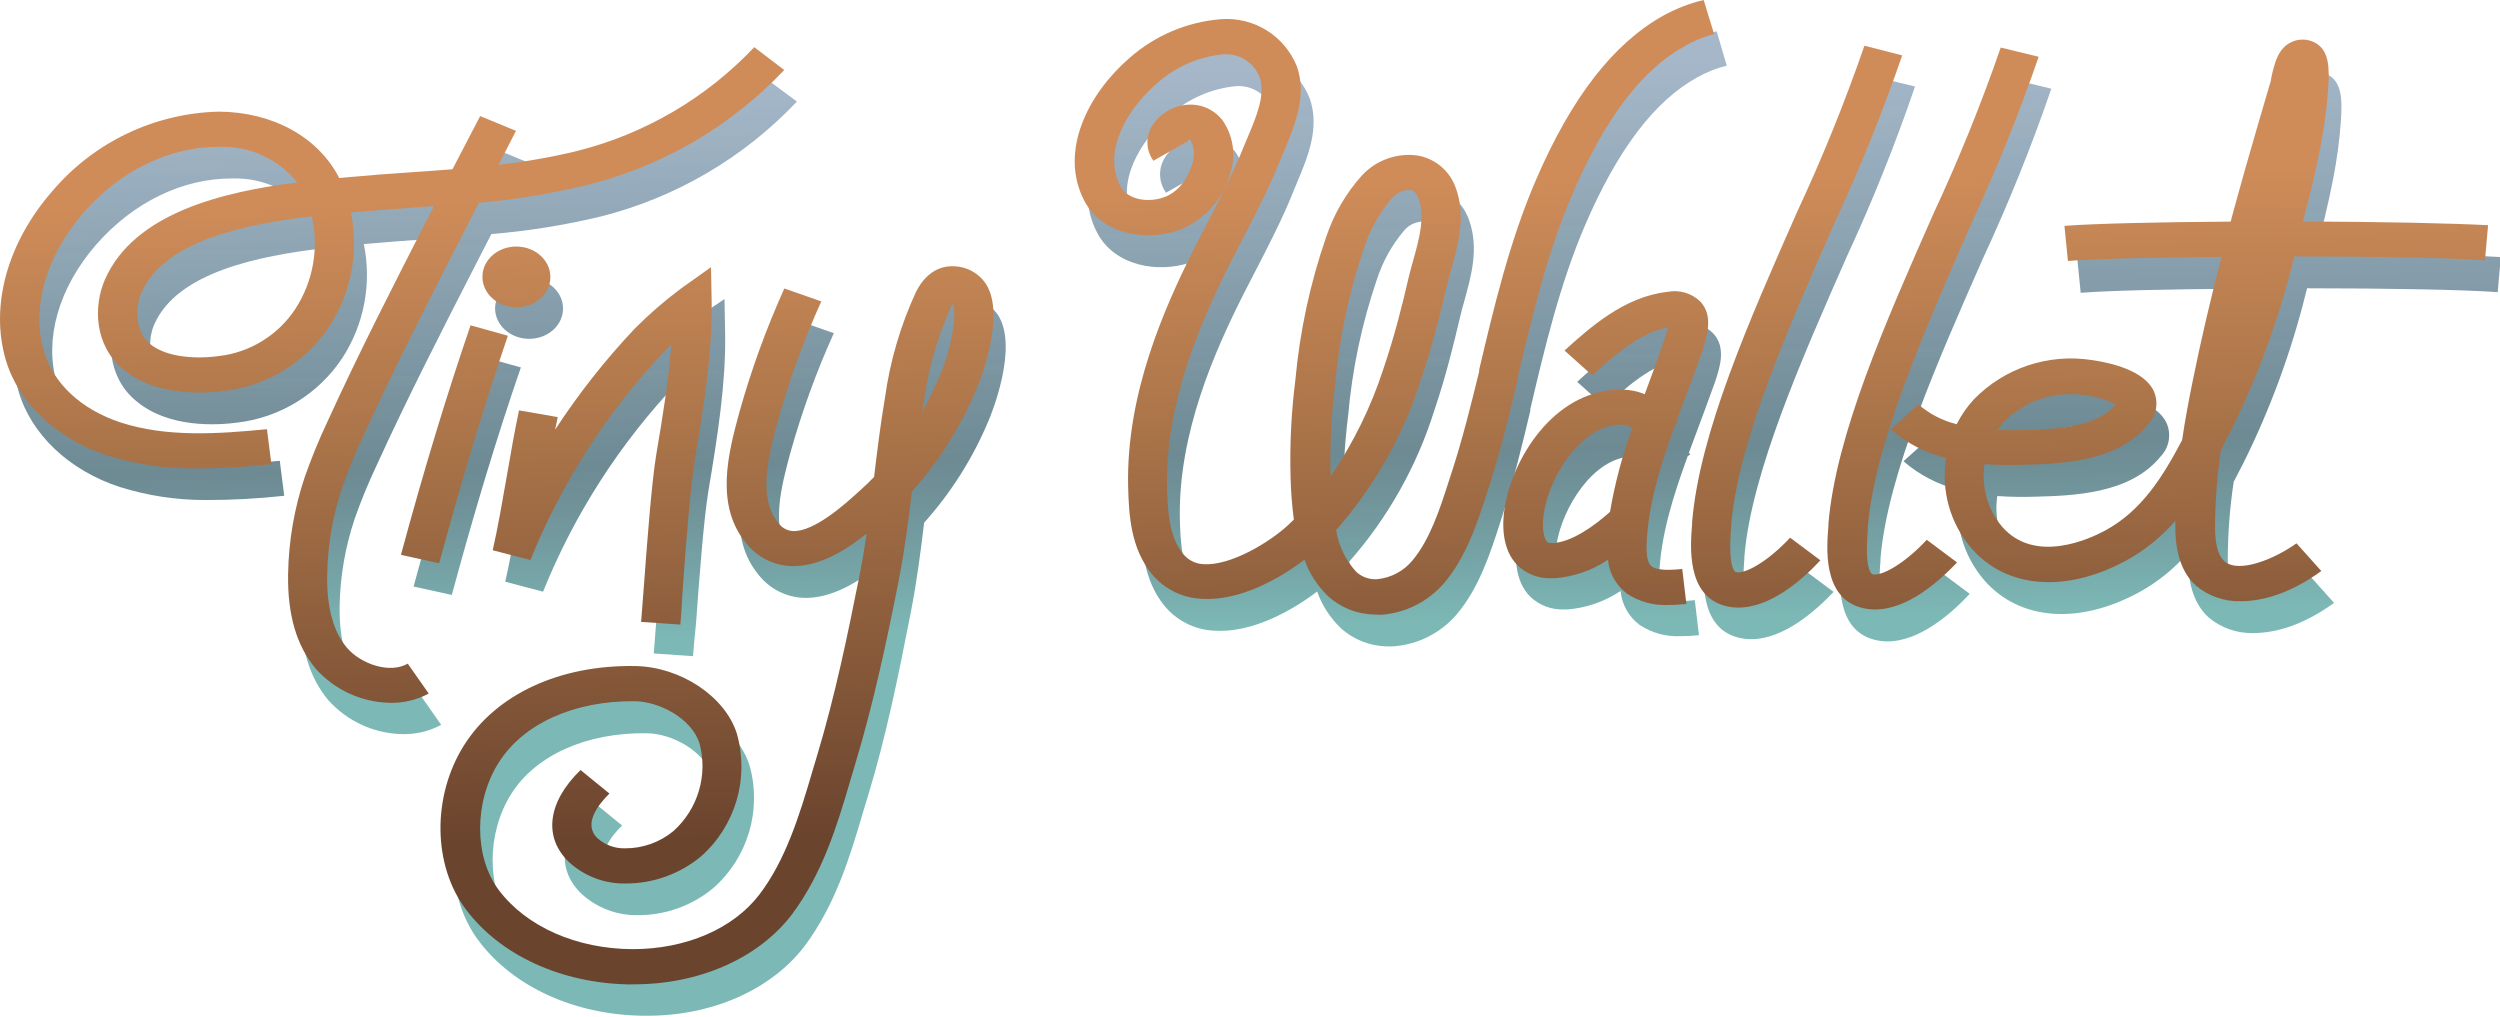
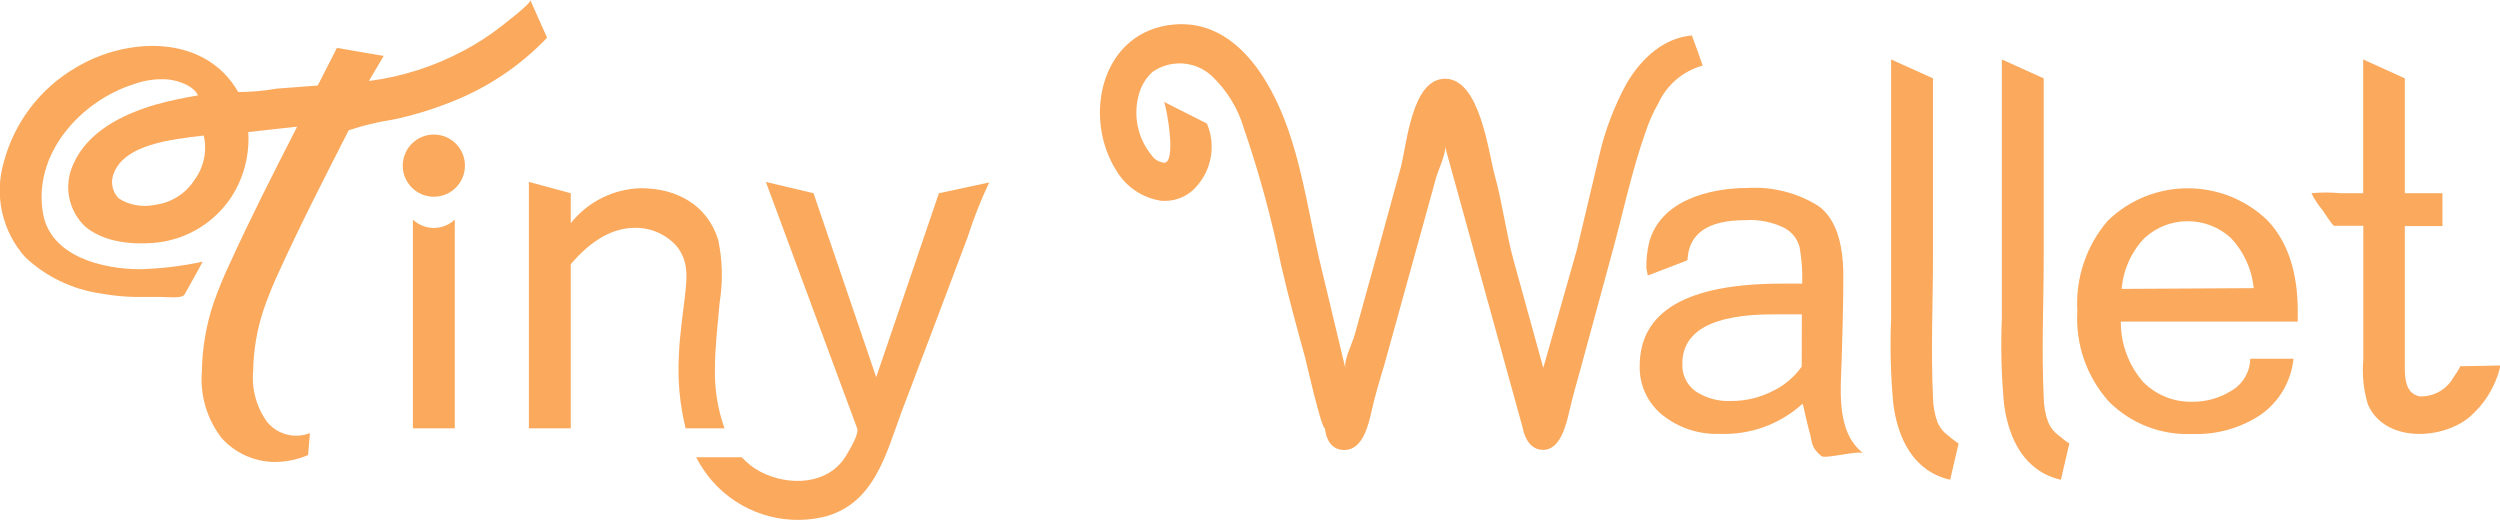
- <svg xmlns="http://www.w3.org/2000/svg" xmlns:xlink="http://www.w3.org/1999/xlink" id="Layer_1" data-name="Layer 1" viewBox="0 0 270.74 110.04">
+ <svg xmlns="http://www.w3.org/2000/svg" id="Layer_1" data-name="Layer 1" viewBox="0 0 199.38 41.48">
  <defs>
-     <style>.cls-1{opacity:0.65;}.cls-2{fill:url(#linear-gradient);}.cls-3{fill:url(#linear-gradient-2);}.cls-4{fill:url(#linear-gradient-3);}.cls-5{fill:url(#linear-gradient-4);}.cls-6{fill:url(#linear-gradient-5);}.cls-7{fill:url(#linear-gradient-6);}.cls-8{fill:url(#linear-gradient-7);}.cls-9{fill:url(#linear-gradient-8);}.cls-10{fill:url(#linear-gradient-9);}.cls-11{fill:url(#linear-gradient-10);}.cls-12{fill:url(#linear-gradient-11);}.cls-13{fill:url(#linear-gradient-12);}.cls-14{fill:url(#linear-gradient-13);}.cls-15{fill:url(#linear-gradient-14);}.cls-16{fill:url(#linear-gradient-15);}.cls-17{fill:url(#linear-gradient-16);}.cls-18{fill:url(#linear-gradient-17);}.cls-19{fill:url(#linear-gradient-18);}.cls-20{fill:url(#linear-gradient-19);}.cls-21{fill:url(#linear-gradient-20);}</style>
-     <linearGradient id="linear-gradient" x1="159.68" y1="-4.71" x2="159.68" y2="55.63" gradientTransform="translate(-7.29 15.18) rotate(-1.07)" gradientUnits="userSpaceOnUse">
-       <stop offset="0" stop-color="#396187" stop-opacity="0.7" />
-       <stop offset="0.68" stop-color="#204b59" />
-       <stop offset="0.75" stop-color="#235661" />
-       <stop offset="0.88" stop-color="#2c7377" />
-       <stop offset="1" stop-color="#36948f" />
-     </linearGradient>
-     <linearGradient id="linear-gradient-2" x1="181.91" y1="-4.71" x2="181.91" y2="55.63" xlink:href="#linear-gradient" />
-     <linearGradient id="linear-gradient-3" x1="202.82" y1="-4.71" x2="202.82" y2="55.63" xlink:href="#linear-gradient" />
-     <linearGradient id="linear-gradient-4" x1="217.57" y1="-4.71" x2="217.57" y2="55.63" xlink:href="#linear-gradient" />
-     <linearGradient id="linear-gradient-5" x1="245.22" y1="-4.71" x2="245.22" y2="55.63" xlink:href="#linear-gradient" />
-     <linearGradient id="linear-gradient-6" x1="50.94" y1="-4.71" x2="50.94" y2="55.63" xlink:href="#linear-gradient" />
-     <linearGradient id="linear-gradient-7" x1="57.19" y1="-4.71" x2="57.19" y2="55.63" xlink:href="#linear-gradient" />
-     <linearGradient id="linear-gradient-8" x1="73.24" y1="-4.71" x2="73.24" y2="55.63" xlink:href="#linear-gradient" />
-     <linearGradient id="linear-gradient-9" x1="85.35" y1="-4.71" x2="85.35" y2="55.63" xlink:href="#linear-gradient" />
-     <linearGradient id="linear-gradient-10" x1="64.23" y1="-4.71" x2="64.23" y2="55.63" gradientTransform="matrix(0.03, 1, -1, 0.03, 74.48, -31.46)" xlink:href="#linear-gradient" />
-     <linearGradient id="linear-gradient-11" x1="158.37" y1="7.51" x2="158.37" y2="77.27" gradientTransform="translate(-7.29 15.18) rotate(-1.07)" gradientUnits="userSpaceOnUse">
-       <stop offset="0" stop-color="#cf8c59" />
-       <stop offset="0.35" stop-color="#ad764a" />
-       <stop offset="1" stop-color="#6b442e" />
-     </linearGradient>
-     <linearGradient id="linear-gradient-12" x1="180.61" y1="7.51" x2="180.61" y2="77.27" xlink:href="#linear-gradient-11" />
-     <linearGradient id="linear-gradient-13" x1="201.51" y1="7.51" x2="201.51" y2="77.27" xlink:href="#linear-gradient-11" />
-     <linearGradient id="linear-gradient-14" x1="216.26" y1="7.51" x2="216.26" y2="77.27" xlink:href="#linear-gradient-11" />
-     <linearGradient id="linear-gradient-15" x1="243.91" y1="7.51" x2="243.91" y2="77.27" xlink:href="#linear-gradient-11" />
-     <linearGradient id="linear-gradient-16" x1="49.63" y1="7.51" x2="49.63" y2="77.27" xlink:href="#linear-gradient-11" />
-     <linearGradient id="linear-gradient-17" x1="55.88" y1="7.51" x2="55.88" y2="77.27" xlink:href="#linear-gradient-11" />
-     <linearGradient id="linear-gradient-18" x1="71.93" y1="7.51" x2="71.93" y2="77.27" xlink:href="#linear-gradient-11" />
-     <linearGradient id="linear-gradient-19" x1="84.04" y1="7.51" x2="84.04" y2="77.27" xlink:href="#linear-gradient-11" />
-     <linearGradient id="linear-gradient-20" x1="62.92" y1="7.51" x2="62.92" y2="77.27" gradientTransform="matrix(0.03, 1, -1, 0.03, 69.7, -33.46)" xlink:href="#linear-gradient-11" />
+     <style>.cls-1{fill:#faa95d;}</style>
  </defs>
-   <g class="cls-1">
-     <path class="cls-2" d="M150.24,70a7.61,7.61,0,0,1-5.06-2,10.23,10.23,0,0,1-2.54-3.94c-2.62,2-7,4.52-11.15,4.24a7.4,7.4,0,0,1-5.43-2.75c-2.2-2.74-2.45-6.21-2.52-9.53-.19-9.87,3.82-19.09,7.33-26,.42-.83.85-1.65,1.27-2.47,1.36-2.62,2.77-5.33,3.86-8.07.16-.4.33-.81.51-1.22.95-2.25,1.93-4.57,1.26-6.49a3.92,3.92,0,0,0-3.93-2.44,12.62,12.62,0,0,0-7.15,3.13c-3.37,2.9-5.91,7.47-4,11.13.81,1.55,3,1.81,4.63,1.27,2.14-.7,3-2.94,3.23-3.87a3,3,0,0,0-.32-2.43.75.75,0,0,0-.36.34.15.15,0,0,0,0-.08l-3.59,2.05a3.4,3.4,0,0,1,0-4,4.93,4.93,0,0,1,4.36-2.07,4.39,4.39,0,0,1,3.13,1.63,6.57,6.57,0,0,1,.94,5.52,9.19,9.19,0,0,1-5.89,6.51c-3.43,1.12-8.09.37-10-3.25-2.8-5.36.44-11.64,4.9-15.48a17,17,0,0,1,9.88-4.19,8.18,8.18,0,0,1,8.24,5.12c1.12,3.18-.24,6.4-1.33,9-.17.39-.33.78-.48,1.16-1.16,2.9-2.61,5.69-4,8.39-.42.81-.84,1.63-1.26,2.44-3.33,6.57-7.13,15.27-7,24.38.06,2.83.23,5.52,1.71,7.37a3,3,0,0,0,2.27,1.16c2.91.18,7.11-2.36,9.13-4.23l.63-.6a43.73,43.73,0,0,1-.36-4.7,68.77,68.77,0,0,1,.52-10.39A65.52,65.52,0,0,1,145,29.11a18.92,18.92,0,0,1,3.83-6.67A6.93,6.93,0,0,1,155,20.28a5.36,5.36,0,0,1,4.11,3.6c1.06,3,.22,6-.51,8.64-.18.63-.35,1.25-.49,1.86-.65,2.77-1.54,6.43-2.78,10.07a45.24,45.24,0,0,1-9.21,16.37,8.65,8.65,0,0,0,2.15,4.51,3,3,0,0,0,2.33.82,5.64,5.64,0,0,0,3.76-2c1.9-2.24,3-5.61,3.95-8.58l.3-.92c1.21-3.7,2.13-7.46,3-11l0-.19c1.61-6.8,3.27-13.84,6.12-20.48,3.87-9,8.41-14.85,13.86-17.88a17.41,17.41,0,0,1,4.32-1.71L187,7.11a12.91,12.91,0,0,0-3.2,1.27c-4.64,2.57-8.61,7.81-12.14,16-2.73,6.36-4.36,13.24-5.93,19.9l0,.19c-.85,3.61-1.79,7.46-3,11.29l-.29.9c-1.06,3.29-2.27,7-4.64,9.82A9.93,9.93,0,0,1,150.82,70Zm3.7-46a2.74,2.74,0,0,0-1.85.93,15.64,15.64,0,0,0-3,5.4A62.34,62.34,0,0,0,146,45a65.4,65.4,0,0,0-.5,9.88V55a45.73,45.73,0,0,0,5.74-11.71c1.19-3.5,2.06-7,2.69-9.74.15-.65.34-1.32.53-2C155,29.32,155.7,27,155,25c-.15-.42-.42-.93-.9-1Z" />
-     <path class="cls-3" d="M185.51,36.08A4,4,0,0,0,181.93,35c-4.67.52-8.41,3.89-11.13,6.35l3,2.69c2.19-2,5.14-4.64,8.2-5.19a14.06,14.06,0,0,1-.4,1.35l-.06.18c-.59,1.76-1.26,3.57-1.91,5.31l-.14.39a6.69,6.69,0,0,0-3-.48c-7,.27-11.32,7.58-12.16,12.68-.26,1.6-.43,4.54,1.4,6.35A5,5,0,0,0,169.36,66h.39a12,12,0,0,0,5.75-2,5.2,5.2,0,0,0,2.08,3.69,7.4,7.4,0,0,0,4.26,1.21,19.55,19.55,0,0,0,2.15-.11L183.54,65c-.91.08-2.59.24-3.29-.27-.42-.3-.61-1.09-.57-2.33.15-4.39,1.5-8.62,3.09-13l.28-.19-.15-.18.8-2.15c.66-1.77,1.35-3.6,2-5.43l.06-.17C186.22,39.86,187,37.63,185.51,36.08Zm-16,26.15c-.44,0-.55-.09-.59-.13-.36-.36-.62-1.52-.34-3.23.61-3.75,3.86-9.28,8.14-9.44a1.58,1.58,0,0,1,1.4.42,50.71,50.71,0,0,0-2.39,9C174,60.45,171.51,62.16,169.54,62.23Z" />
-     <path class="cls-4" d="M189.55,69.22a5.67,5.67,0,0,1-1.33-.18c-4.26-1.1-3.79-6.54-3.6-8.86l0-.22c.8-9.66,6.18-21.82,11.37-33.59a187.51,187.51,0,0,0,7.29-18l4.11,1A190,190,0,0,1,200,27.79c-4.84,11-10.33,23.38-11.09,32.47l0,.23c-.39,4.61.47,4.88.51,4.89.94.24,3.4-1.08,5.87-3.73l3.28,2.45C196.64,66.14,193.12,69.28,189.55,69.22Z" />
-     <path class="cls-5" d="M204.31,69.46a5.64,5.64,0,0,1-1.33-.18c-4.26-1.1-3.79-6.54-3.6-8.86l0-.22c.8-9.66,6.18-21.82,11.37-33.59a187.51,187.51,0,0,0,7.29-18l4.11,1A190,190,0,0,1,214.74,28c-4.84,11-10.33,23.38-11.09,32.47l0,.23c-.39,4.61.47,4.88.51,4.89.94.24,3.4-1.08,5.87-3.73l3.28,2.45C211.4,66.37,207.88,69.52,204.31,69.46Z" />
-     <path class="cls-6" d="M250.77,27.45c.7-2.65,1.38-5.36,1.9-8.08a51.86,51.86,0,0,0,.85-6.38v-.1c.13-2,.13-4-1.44-4.82a2.82,2.82,0,0,0-2.67,0c-1.3.68-1.7,2.11-2.08,3.9,0,.23-.09.43-.13.57q-.67,2.25-1.32,4.5c-1,3.42-1.81,6.28-2.55,9l-.38,1.41c-7.7.05-14.75.21-18,.46l.38,3.8c3.07-.24,9.49-.39,16.63-.44-1.23,4.76-2.25,9.15-3.09,13.3-.42,2.05-.84,4.26-1.18,6.55-2.11,4-4.38,7.64-8.32,9.78-1.72.93-7.62,3.66-11.17-.41a8.51,8.51,0,0,1-1.9-6.77,40.29,40.29,0,0,0,4.1.07c4.09-.11,10.28-.28,13.58-4.35a3.3,3.3,0,0,0,.65-3.63c-1.06-2.26-4.68-3.08-6.74-3.37a14.67,14.67,0,0,0-12.74,4.25,11.93,11.93,0,0,0-1.87,2.7,10,10,0,0,1-4.14-2.14l-3,2.7a14.35,14.35,0,0,0,6,3.1,12.05,12.05,0,0,0,2.74,9.78c3.8,4.36,10.21,4.87,16.74,1.33a19.17,19.17,0,0,0,5.34-4.31q0,.35,0,.69c0,2.89.75,5,2.25,6.35a7.26,7.26,0,0,0,4.78,1.67c2.34,0,5.32-.77,8.78-3.27l-2.69-3c-2.24,1.62-6.27,3.35-7.82,1.92-.68-.62-1-1.87-1-3.7a57.47,57.47,0,0,1,.64-8.33l.8-1.55.25-.48a90.39,90.39,0,0,0,6.78-18.47l.12-.46c8.66,0,17,.15,20.64.42l.34-3.8C267.18,27.61,259.2,27.47,250.77,27.45ZM218.42,49.14a10.13,10.13,0,0,1,8.79-2.91,9.48,9.48,0,0,1,3.3,1l0,0c-2.07,2.56-6.62,2.68-10.27,2.78-.82,0-1.66,0-2.5,0A8.06,8.06,0,0,1,218.42,49.14Z" />
-     <path class="cls-7" d="M83,8.54A39.68,39.68,0,0,1,63.91,19.77a67.4,67.4,0,0,1-8.59,1.5L57.2,17.6,53.32,16l-2.94,5.75c-1.52.12-3,.23-4.53.33-2.22.15-4.52.32-6.78.53l-.95.09c-2.27-4.43-7.18-7.14-13-7.19A24.41,24.41,0,0,0,7,24.16C2.17,29.72.29,36.51,2,42.34,3.34,47,7.44,50.94,13,52.75a30.88,30.88,0,0,0,9.19,1.4,76,76,0,0,0,8.59-.46l-.48-3.79c-5.31.52-10.91.89-15.85-.73-4.27-1.4-7.3-4.23-8.32-7.77-1.36-4.69.24-10.26,4.27-14.89s9.44-7.21,14.72-7.18h.15a10.32,10.32,0,0,1,8.32,3.86c-8,1-17.69,3.29-20.84,10.55-1.24,2.85-1.15,7.1,2,9.69,3.57,3,8.9,2.61,11,2.33a15.86,15.86,0,0,0,11.33-7A16.55,16.55,0,0,0,39.4,26.42h.13c2.21-.2,4.47-.36,6.67-.52l2.15-.15-.71,1.39C44,34.26,40.2,41.63,36.83,49a62.9,62.9,0,0,0-2.48,6.06,34.87,34.87,0,0,0-1.8,10.51c-.07,4.42.92,7.77,3,10.25a11.05,11.05,0,0,0,7.93,3.68,8.46,8.46,0,0,0,4.3-1l-2.27-3.24c-2,1.14-5.11,0-6.57-1.7s-2.21-4.34-2.16-7.88a31.43,31.43,0,0,1,1.62-9.47,59.8,59.8,0,0,1,2.34-5.71c3.34-7.33,7.1-14.67,10.73-21.76l1.74-3.39a79.09,79.09,0,0,0,11.84-1.9A44,44,0,0,0,86.3,11ZM33.39,36.85A11.48,11.48,0,0,1,25.08,42c-3.16.42-6-.08-7.49-1.35s-1.63-3.81-.89-5.5c2.46-5.66,11.27-7.44,18.45-8.28A13,13,0,0,1,33.39,36.85Z" />
-     <path class="cls-8" d="M48.93,64.43l-4.14-.91c2.52-9.32,5-17.45,7.54-24.86l4.08,1.13C53.88,47.12,51.43,55.18,48.93,64.43Z" />
-     <path class="cls-9" d="M75.05,71.06l-4.25-.29c.08-1,.17-2.21.28-3.61.36-4.88.86-11.56,1.38-14.64.69-4.07,1.33-8,1.61-11.78-.3.29-.55.53-.69.68A72.07,72.07,0,0,0,58.81,64.08L54.72,63c.58-2.58,1.06-5.36,1.52-8,.41-2.39.84-4.86,1.33-7.15l4.19.73q-.14.67-.28,1.36A77.77,77.77,0,0,1,70.1,39a44.46,44.46,0,0,1,5-4.34l3.36-2.28.07,3.77c.09,5.26-.8,11-1.81,17-.49,2.92-1,9.51-1.34,14.32C75.23,68.84,75.13,70.1,75.05,71.06Z" />
-     <path class="cls-10" d="M69.54,110c-7.35-.12-13.95-3.13-17.69-8.1-3.61-4.79-3.7-12.28-.21-17.81S62,75.47,70.12,75.56h.05c4.89.08,9.73,3.28,11,7.32a13,13,0,0,1-3.94,13.31,12.72,12.72,0,0,1-8.2,2.92H69a8.81,8.81,0,0,1-6-2.29c-2.84-2.68-2.37-6.52,1.22-10l3.15,2.58c-1.18,1.15-2.91,3.31-1.29,4.84a4.33,4.33,0,0,0,3,1.09h0a8.14,8.14,0,0,0,5.17-1.86,9.46,9.46,0,0,0,2.82-9.51c-.87-2.68-4.31-4.51-7-4.55h0C63.54,79.3,58,81.78,55.35,86s-2.69,10.2,0,13.8c3,4,8.46,6.38,14.49,6.41,5.76,0,10.9-2.19,13.75-5.93S88,91.66,89.32,87l.55-1.84c1.93-6.42,3.28-12.93,4.6-19.58.29-1.44.53-2.91.74-4.38C93,63,90,64.9,86.91,64.74a6.51,6.51,0,0,1-4.66-2.37c-3.54-4.15-2-9.91-.86-14.13a94.43,94.43,0,0,1,4.91-13.56l4,1.4a91,91,0,0,0-4.72,13c-.95,3.53-2.23,8.27.08,11a2.07,2.07,0,0,0,1.54.87c2.32.13,5.76-3,7.07-4.19l.3-.27q.75-.67,1.45-1.4c.34-2.81.69-5.72,1.18-8.58A40.53,40.53,0,0,1,100.56,35c1.31-2.58,3.21-2.83,4.22-2.75A4.29,4.29,0,0,1,108,34c2.45,3.49-.78,11.18-.92,11.5a39.32,39.32,0,0,1-7,11.11c-.38,3.17-.8,6.42-1.43,9.63C97.33,73,96,79.62,94,86.19L93.45,88c-1.45,4.94-3,10-6.3,14.44C83.5,107.23,77,110.07,69.86,110Zm35-73.68-.14.25a37.47,37.47,0,0,0-3,10.5q-.08.46-.16.92a39,39,0,0,0,1.89-3.85C104.34,41.34,105,37.61,104.58,36.35Z" />
-     <ellipse class="cls-11" cx="57.3" cy="33.4" rx="3.29" ry="3.68" transform="translate(22.98 90.16) rotate(-89.08)" />
-   </g>
-   <path class="cls-12" d="M148.87,66.55a7.61,7.61,0,0,1-5.06-2,10.23,10.23,0,0,1-2.54-3.94c-2.62,2-7,4.52-11.15,4.24a7.4,7.4,0,0,1-5.43-2.75c-2.2-2.74-2.45-6.21-2.52-9.53-.19-9.87,3.82-19.09,7.33-26,.42-.83.85-1.65,1.27-2.47,1.36-2.62,2.77-5.33,3.86-8.07.16-.4.33-.81.51-1.22.95-2.25,1.93-4.57,1.26-6.49a3.92,3.92,0,0,0-3.93-2.44A12.62,12.62,0,0,0,125.32,9c-3.37,2.9-5.91,7.47-4,11.13.81,1.55,3,1.81,4.63,1.27,2.14-.7,3-2.94,3.23-3.87a3,3,0,0,0-.32-2.43.75.75,0,0,0-.36.34.15.15,0,0,0,0-.08l-3.59,2.05a3.4,3.4,0,0,1,0-4,4.93,4.93,0,0,1,4.36-2.07A4.39,4.39,0,0,1,132.38,13a6.57,6.57,0,0,1,.94,5.52A9.19,9.19,0,0,1,127.43,25c-3.43,1.12-8.09.37-10-3.25-2.8-5.36.44-11.64,4.9-15.48a17,17,0,0,1,9.88-4.19,8.18,8.18,0,0,1,8.24,5.12c1.12,3.18-.24,6.4-1.33,9-.17.39-.33.78-.48,1.16-1.16,2.9-2.61,5.69-4,8.39-.42.81-.84,1.63-1.26,2.44-3.33,6.57-7.13,15.27-7,24.38.06,2.83.23,5.52,1.71,7.37a3,3,0,0,0,2.27,1.16c2.91.18,7.11-2.36,9.13-4.23l.63-.6a43.73,43.73,0,0,1-.36-4.7,68.77,68.77,0,0,1,.52-10.39,65.52,65.52,0,0,1,3.32-15.46A18.92,18.92,0,0,1,147.49,19a6.93,6.93,0,0,1,6.09-2.15,5.36,5.36,0,0,1,4.11,3.6c1.06,3,.22,6-.51,8.64-.18.63-.35,1.25-.49,1.86-.65,2.77-1.54,6.43-2.78,10.07a45.24,45.24,0,0,1-9.21,16.37,8.65,8.65,0,0,0,2.15,4.51,3,3,0,0,0,2.33.82,5.64,5.64,0,0,0,3.76-2c1.9-2.24,3-5.61,3.95-8.58l.3-.92c1.21-3.7,2.13-7.46,3-11l0-.19c1.61-6.8,3.27-13.84,6.12-20.48,3.87-9,8.41-14.85,13.86-17.88A17.41,17.41,0,0,1,184.5,0l1.13,3.68A12.91,12.91,0,0,0,182.43,5c-4.64,2.57-8.61,7.81-12.14,16-2.73,6.36-4.36,13.24-5.93,19.9l0,.19c-.85,3.61-1.79,7.46-3,11.29l-.29.9c-1.06,3.29-2.27,7-4.64,9.82a9.93,9.93,0,0,1-6.89,3.48Zm3.7-46a2.74,2.74,0,0,0-1.85.93,15.64,15.64,0,0,0-3,5.4,62.34,62.34,0,0,0-3.12,14.64,65.4,65.4,0,0,0-.5,9.88v.19a45.73,45.73,0,0,0,5.74-11.71c1.19-3.5,2.06-7,2.69-9.74.15-.65.34-1.32.53-2,.63-2.27,1.28-4.62.59-6.56-.15-.42-.42-.93-.9-1Z" />
-   <path class="cls-13" d="M184.14,32.66a4,4,0,0,0-3.58-1.05c-4.67.52-8.41,3.89-11.13,6.35l3,2.69c2.19-2,5.14-4.64,8.2-5.19a14.06,14.06,0,0,1-.4,1.35l-.06.18c-.59,1.76-1.26,3.57-1.91,5.31l-.14.39a6.69,6.69,0,0,0-3-.48c-7,.27-11.32,7.58-12.16,12.68-.26,1.6-.43,4.54,1.4,6.35A5,5,0,0,0,168,62.62h.39a12,12,0,0,0,5.75-2,5.2,5.2,0,0,0,2.08,3.69,7.4,7.4,0,0,0,4.26,1.21,19.55,19.55,0,0,0,2.15-.11l-.45-3.79c-.91.08-2.59.24-3.29-.27-.42-.3-.61-1.09-.57-2.33.15-4.39,1.5-8.62,3.09-13l.28-.19-.15-.18.8-2.15c.66-1.77,1.35-3.6,2-5.43l.06-.17C184.84,36.43,185.59,34.2,184.14,32.66Zm-16,26.15c-.44,0-.55-.09-.59-.13-.36-.36-.62-1.52-.34-3.23.61-3.75,3.86-9.28,8.14-9.44a1.58,1.58,0,0,1,1.4.42,50.71,50.71,0,0,0-2.39,9C172.62,57,170.14,58.73,168.17,58.81Z" />
-   <path class="cls-14" d="M188.18,65.8a5.67,5.67,0,0,1-1.33-.18c-4.26-1.1-3.79-6.54-3.6-8.86l0-.22c.8-9.66,6.18-21.82,11.37-33.59a187.51,187.51,0,0,0,7.29-18L206,6a190,190,0,0,1-7.43,18.37c-4.84,11-10.33,23.38-11.09,32.47l0,.23c-.39,4.61.47,4.88.51,4.89.94.24,3.4-1.08,5.87-3.73l3.28,2.45C195.26,62.71,191.75,65.85,188.18,65.8Z" />
-   <path class="cls-15" d="M202.94,66a5.64,5.64,0,0,1-1.33-.18c-4.26-1.1-3.79-6.54-3.6-8.86l0-.22c.8-9.66,6.18-21.82,11.37-33.59a187.51,187.51,0,0,0,7.29-18l4.11,1a190,190,0,0,1-7.43,18.37C208.53,35.56,203,48,202.28,57.07l0,.23c-.39,4.61.47,4.88.51,4.89.94.24,3.4-1.08,5.87-3.73l3.28,2.45C210,62.95,206.51,66.09,202.94,66Z" />
-   <path class="cls-16" d="M249.39,24c.7-2.65,1.38-5.36,1.9-8.08a51.86,51.86,0,0,0,.85-6.38v-.1c.13-2,.13-4-1.44-4.82a2.82,2.82,0,0,0-2.67,0c-1.3.68-1.7,2.11-2.08,3.9,0,.23-.09.43-.13.57q-.67,2.25-1.32,4.5c-1,3.42-1.81,6.28-2.55,9L241.57,24c-7.7.05-14.75.21-18,.46l.38,3.8c3.07-.24,9.49-.39,16.63-.44-1.23,4.76-2.25,9.15-3.09,13.3-.42,2.05-.84,4.26-1.18,6.55-2.11,4-4.38,7.64-8.32,9.78-1.72.93-7.62,3.66-11.17-.41a8.51,8.51,0,0,1-1.9-6.77,40.29,40.29,0,0,0,4.1.07c4.09-.11,10.28-.28,13.58-4.35a3.3,3.3,0,0,0,.65-3.63c-1.06-2.26-4.68-3.08-6.74-3.37a14.67,14.67,0,0,0-12.74,4.25,11.93,11.93,0,0,0-1.87,2.7,10,10,0,0,1-4.14-2.14l-3,2.7a14.35,14.35,0,0,0,6,3.1,12.05,12.05,0,0,0,2.74,9.78c3.8,4.36,10.21,4.87,16.74,1.33a19.17,19.17,0,0,0,5.34-4.31q0,.35,0,.69c0,2.89.75,5,2.25,6.35a7.26,7.26,0,0,0,4.78,1.67c2.34,0,5.32-.77,8.78-3.27l-2.69-3c-2.24,1.62-6.27,3.35-7.82,1.92-.68-.62-1-1.87-1-3.7a57.47,57.47,0,0,1,.64-8.33l.8-1.55.25-.48a90.39,90.39,0,0,0,6.78-18.47l.12-.46c8.66,0,17,.15,20.64.42l.34-3.8C265.81,24.19,257.83,24,249.39,24ZM217,45.71a10.13,10.13,0,0,1,8.79-2.91,9.48,9.48,0,0,1,3.3,1l0,0c-2.07,2.56-6.62,2.68-10.27,2.78-.82,0-1.66,0-2.5,0A8.06,8.06,0,0,1,217,45.71Z" />
-   <path class="cls-17" d="M81.68,5.11A39.68,39.68,0,0,1,62.54,16.34,67.4,67.4,0,0,1,54,17.84l1.88-3.67-3.88-1.6L49,18.33c-1.52.12-3,.23-4.53.33-2.22.15-4.52.32-6.78.53l-.95.09c-2.27-4.43-7.18-7.14-13-7.19A24.41,24.41,0,0,0,5.64,20.73C.8,26.29-1.08,33.09.61,38.92c1.36,4.7,5.47,8.59,11,10.41a30.88,30.88,0,0,0,9.19,1.4,76,76,0,0,0,8.59-.46l-.48-3.79c-5.31.52-10.91.89-15.85-.73-4.27-1.4-7.3-4.23-8.32-7.77C3.38,33.28,5,27.71,9,23.08s9.44-7.21,14.72-7.18h.15a10.32,10.32,0,0,1,8.32,3.86c-8,1-17.69,3.29-20.84,10.55-1.24,2.85-1.15,7.1,2,9.69,3.57,3,8.9,2.61,11,2.33a15.86,15.86,0,0,0,11.33-7A16.55,16.55,0,0,0,38,23h.13c2.21-.2,4.47-.36,6.67-.52L47,22.31l-.71,1.39c-3.65,7.13-7.42,14.5-10.8,21.9A62.9,62.9,0,0,0,33,51.67a34.87,34.87,0,0,0-1.8,10.51c-.07,4.42.92,7.77,3,10.25a11.05,11.05,0,0,0,7.93,3.68,8.46,8.46,0,0,0,4.3-1l-2.27-3.24c-2,1.14-5.11,0-6.57-1.7s-2.21-4.34-2.16-7.88a31.43,31.43,0,0,1,1.62-9.47,59.8,59.8,0,0,1,2.34-5.71c3.34-7.33,7.1-14.67,10.73-21.76l1.74-3.39A79.09,79.09,0,0,0,63.71,20,44,44,0,0,0,84.93,7.58ZM32,33.43a11.48,11.48,0,0,1-8.31,5.13c-3.16.42-6-.08-7.49-1.35s-1.63-3.81-.89-5.5c2.46-5.66,11.27-7.44,18.45-8.28A13,13,0,0,1,32,33.43Z" />
-   <path class="cls-18" d="M47.56,61l-4.14-.91c2.52-9.32,5-17.45,7.54-24.86L55,36.36C52.5,43.7,50.06,51.76,47.56,61Z" />
-   <path class="cls-19" d="M73.68,67.64l-4.25-.29c.08-1,.17-2.21.28-3.61.36-4.88.86-11.56,1.38-14.64.69-4.07,1.33-8,1.61-11.78-.3.29-.55.53-.69.68A72.07,72.07,0,0,0,57.44,60.65l-4.08-1.06c.58-2.58,1.06-5.36,1.52-8,.41-2.39.84-4.86,1.33-7.15l4.19.73q-.14.67-.28,1.36a77.77,77.77,0,0,1,8.61-10.93,44.46,44.46,0,0,1,5-4.34L77,28.93l.07,3.77c.09,5.26-.8,11-1.81,17-.49,2.92-1,9.51-1.34,14.32C73.85,65.42,73.76,66.67,73.68,67.64Z" />
-   <path class="cls-20" d="M68.16,106.61c-7.35-.12-13.95-3.13-17.69-8.1-3.61-4.79-3.7-12.28-.21-17.81S60.63,72,68.75,72.13h.05c4.89.08,9.73,3.28,11,7.32A13,13,0,0,1,75.9,92.76a12.72,12.72,0,0,1-8.2,2.92h-.05a8.81,8.81,0,0,1-6-2.29c-2.84-2.68-2.37-6.52,1.22-10L66,85.94c-1.18,1.15-2.91,3.31-1.29,4.84a4.33,4.33,0,0,0,3,1.09h0A8.14,8.14,0,0,0,72.93,90a9.46,9.46,0,0,0,2.82-9.51c-.87-2.68-4.31-4.51-7-4.55h0c-6.55-.07-12.06,2.41-14.74,6.64s-2.69,10.2,0,13.8c3,4,8.46,6.38,14.49,6.41,5.76,0,10.9-2.19,13.75-5.93s4.35-8.64,5.71-13.27l.55-1.84c1.93-6.42,3.28-12.93,4.6-19.58.29-1.44.53-2.91.74-4.38-2.19,1.76-5.23,3.67-8.3,3.51a6.51,6.51,0,0,1-4.66-2.37c-3.54-4.15-2-9.91-.86-14.13a94.43,94.43,0,0,1,4.91-13.56l4,1.4a91,91,0,0,0-4.72,13c-.95,3.53-2.23,8.27.08,11a2.07,2.07,0,0,0,1.54.87c2.32.13,5.76-3,7.07-4.19l.3-.27q.75-.67,1.45-1.4c.34-2.81.69-5.72,1.18-8.58a40.53,40.53,0,0,1,3.37-11.48c1.31-2.58,3.21-2.83,4.22-2.75a4.29,4.29,0,0,1,3.25,1.77c2.45,3.49-.78,11.18-.92,11.5a39.32,39.32,0,0,1-7,11.11c-.38,3.17-.8,6.42-1.43,9.63C96,69.6,94.59,76.2,92.61,82.76l-.54,1.82c-1.45,4.94-3,10-6.3,14.44-3.64,4.78-10.1,7.62-17.28,7.58Zm35-73.68-.14.25a37.47,37.47,0,0,0-3,10.5q-.08.46-.16.92a39,39,0,0,0,1.89-3.85C103,37.92,103.63,34.18,103.21,32.93Z" />
-   <ellipse class="cls-21" cx="55.92" cy="29.98" rx="3.29" ry="3.68" transform="translate(25.05 85.42) rotate(-89.08)" />
+   <path class="cls-1" d="M177.31,36.27a8.83,8.83,0,0,1-6.65-2.59,9.94,9.94,0,0,1-2.51-7.22,10.15,10.15,0,0,1,2.43-7.2,9.17,9.17,0,0,1,12.76,0q2.4,2.56,2.39,7.25v.8H171.62a7.24,7.24,0,0,0,1.79,4.82,5.31,5.31,0,0,0,3.9,1.57,5.76,5.76,0,0,0,3.15-.89,3,3,0,0,0,1.48-2.54h3.45a6.22,6.22,0,0,1-2.62,4.47A9.23,9.23,0,0,1,177.31,36.27Zm4.91-11.63a6.8,6.8,0,0,0-1.82-4,5.1,5.1,0,0,0-6.89,0,6.63,6.63,0,0,0-1.82,4.06Z" transform="translate(-2.48 -1.66)" />
+   <path class="cls-1" d="M44.77,1.66c.12.26-2.2,2-2.47,2.22a20.61,20.61,0,0,1-2.84,1.82,22,22,0,0,1-7.56,2.42l1.18-2-3.73-.64-1.53,3-3.28.25A18,18,0,0,1,21.48,9c-2.68-4.67-8.92-4.4-13-1.92a12.39,12.39,0,0,0-5.7,7.52,8,8,0,0,0,1.7,7.56,11.07,11.07,0,0,0,6,2.9,17.17,17.17,0,0,0,2.68.28c.73,0,1.45,0,2.18,0,.31,0,1.67.15,1.85-.18.48-.88,1-1.76,1.45-2.63a27.32,27.32,0,0,1-5,.6c-2.94,0-7.13-1-7.73-4.45-.83-4.75,3-9,7.34-10.34A6.49,6.49,0,0,1,15.92,8c.78.09,2,.49,2.35,1.27a30.83,30.83,0,0,0-3.4.74c-2.59.76-5.42,2.14-6.55,4.76a4.32,4.32,0,0,0,1,5C11.19,21.29,14,21.11,15.05,21a8.22,8.22,0,0,0,5.87-3.61,8.54,8.54,0,0,0,1.36-5.2l3.9-.43c-1.82,3.56-3.7,7.24-5.38,10.93a32.63,32.63,0,0,0-1.29,3.14,18.07,18.07,0,0,0-.93,5.45,7.68,7.68,0,0,0,1.57,5.31,5.73,5.73,0,0,0,4.11,1.91,6.71,6.71,0,0,0,2.79-.55l.15-1.75a3,3,0,0,1-3.41-.88,6,6,0,0,1-1.12-4.08,16.3,16.3,0,0,1,.84-4.91,31,31,0,0,1,1.22-3c1.73-3.8,3.68-7.6,5.56-11.28a20.88,20.88,0,0,1,3.52-.85,27.4,27.4,0,0,0,4.63-1.4,21.26,21.26,0,0,0,7.67-5.13ZM18,16a4.41,4.41,0,0,1-3.19,2,3.87,3.87,0,0,1-2.87-.52,1.87,1.87,0,0,1-.34-2.11c.94-2.17,4.38-2.58,7.13-2.9A4.36,4.36,0,0,1,18,16Z" transform="translate(-2.48 -1.66)" />
+   <circle class="cls-1" cx="34.6" cy="13.21" r="2.48" />
+   <path class="cls-1" d="M37.08,19.84a2.46,2.46,0,0,1-1.67-.66V35.82h3.34V19.18A2.46,2.46,0,0,1,37.08,19.84Z" transform="translate(-2.48 -1.66)" />
+   <path class="cls-1" d="M198.64,30.87c.15,0-.42.77-.5.9a2.94,2.94,0,0,1-2.68,1.5c-1.29-.24-1.19-1.77-1.19-2.78V19.69h3V17.07h-3V7.91l-3.32-1.51V17.07h-1.81a11.89,11.89,0,0,0-2.32,0,7.37,7.37,0,0,0,.9,1.37c.1.13.78,1.23.92,1.23h2.32V30.33a9.38,9.38,0,0,0,.37,3.6c1.33,3,5.76,2.83,8,1.07a7.67,7.67,0,0,0,2.57-4.19Z" transform="translate(-2.48 -1.66)" />
+   <path class="cls-1" d="M165.83,35.34a6,6,0,0,1-.36-2c-.18-3.75,0-7.55,0-11.31V7.91l-3.34-1.51V16.72q0,5.17,0,10.34a50.81,50.81,0,0,0,.18,6.86c.37,2.75,1.62,5.34,4.53,6l.68-2.92c0,.11-1-.72-1.11-.82A2.79,2.79,0,0,1,165.83,35.34Z" transform="translate(-2.48 -1.66)" />
+   <path class="cls-1" d="M157,35.34a6,6,0,0,1-.36-2c-.18-3.75,0-7.55,0-11.31V7.91l-3.34-1.51V16.72q0,5.17,0,10.34a50.81,50.81,0,0,0,.18,6.86c.37,2.75,1.62,5.34,4.53,6l.68-2.92c0,.11-1-.72-1.11-.82A2.79,2.79,0,0,1,157,35.34Z" transform="translate(-2.48 -1.66)" />
+   <path class="cls-1" d="M149.36,30.26c.06-2.18.13-4.37.13-6.56q0-4.19-2-5.62a9.57,9.57,0,0,0-5.62-1.43c-3.05,0-7,1-7.87,4.36a8.18,8.18,0,0,0-.22,2c0,.12.08.39.12.62l3-1.15.16-.08q.14-3.18,4.6-3.18a6.08,6.08,0,0,1,3.09.6A2.43,2.43,0,0,1,146,21.36a14.28,14.28,0,0,1,.21,2.92h-1.63q-11.33,0-11.33,6.57a4.85,4.85,0,0,0,1.8,3.9,6.91,6.91,0,0,0,4.59,1.51,9.24,9.24,0,0,0,6.56-2.37h.06s.42,1.86.47,2c.35,1.13.1,1.36,1,2.14.3.26,3-.48,3.35-.22C148.87,36.11,149.29,32.7,149.36,30.26Zm-3.19.64a6.11,6.11,0,0,1-2.42,2,7.23,7.23,0,0,1-3.18.74,4.78,4.78,0,0,1-2.86-.77,2.56,2.56,0,0,1-1.06-2.2q0-3.94,7.25-3.94h2.28Z" transform="translate(-2.48 -1.66)" />
+   <path class="cls-1" d="M137.41,4.49c-2.19.18-4,1.76-5.22,3.85A22.64,22.64,0,0,0,130,14.16l-1.76,7.41L125.56,31l-2.35-8.51c-.62-2.24-.9-4.6-1.52-6.84-.51-1.86-1.18-7.66-3.92-7.71s-3.09,5.34-3.6,7.17l-1.92,7-1.74,6.29c-.16.58-.88,2-.73,2.65L108,23.61c-1-3.92-1.48-7.94-2.84-11.77s-4.17-8.62-9-8.23c-5.85.47-7.42,7.39-4.59,11.75a5,5,0,0,0,3.59,2.32h.25a3.3,3.3,0,0,0,2.51-1.17,4.72,4.72,0,0,0,.81-5L95.32,9.79c.22.54,1,4.85,0,4.85a1.39,1.39,0,0,1-1-.6,5.36,5.36,0,0,1-1-4.89A3.69,3.69,0,0,1,94.4,7.39a3.79,3.79,0,0,1,4.66.27,9.44,9.44,0,0,1,2.63,4.26,86.44,86.44,0,0,1,2.94,10.79c.57,2.49,1.24,4.95,1.92,7.41.11.41,1.3,5.71,1.6,5.71,0,0,.08,1.72,1.54,1.72s1.92-1.95,2.18-3.12.63-2.42,1-3.63l2.52-9.1,1.63-5.9c.15-.53.84-2,.69-2.5l6.22,22.52s.25,1.72,1.62,1.72,1.84-2,2.1-3.14.61-2.34.93-3.5L131,22c.9-3.26,1.6-6.68,2.74-9.88a12.41,12.41,0,0,1,1-2.23,5.5,5.5,0,0,1,3.53-3C138.08,6.3,137.76,5.43,137.41,4.49Z" transform="translate(-2.48 -1.66)" />
+   <path class="cls-1" d="M57.11,25.23c-.18,1.61-.43,3.17-.49,4.8a19.62,19.62,0,0,0,.54,5.79h3.1A13.29,13.29,0,0,1,59.5,31c0-1.74.23-3.47.37-5.2a13.55,13.55,0,0,0-.11-5c-.86-2.81-3.34-4.13-6.16-4.13A7.37,7.37,0,0,0,48,19.46V17.07l-3.34-.9V35.82H48V22.73c1.7-2,3.42-2.9,5.12-2.9a4.37,4.37,0,0,1,3.34,1.48C57.41,22.51,57.27,23.81,57.11,25.23Z" transform="translate(-2.48 -1.66)" />
+   <path class="cls-1" d="M77.36,17.07l-5,14.67-5-14.67-3.8-.9,7.28,19.65c.15.4-.44,1.45-.88,2.18-1.43,2.37-4.62,2.45-6.86,1.27a5.6,5.6,0,0,1-1.46-1.14H58A10,10,0,0,0,59.26,40a9.09,9.09,0,0,0,8.86,2.9c4.09-1,5-5,6.29-8.47L76.85,28l2.78-7.37a36.09,36.09,0,0,1,1.74-4.42Z" transform="translate(-2.48 -1.66)" />
</svg>
